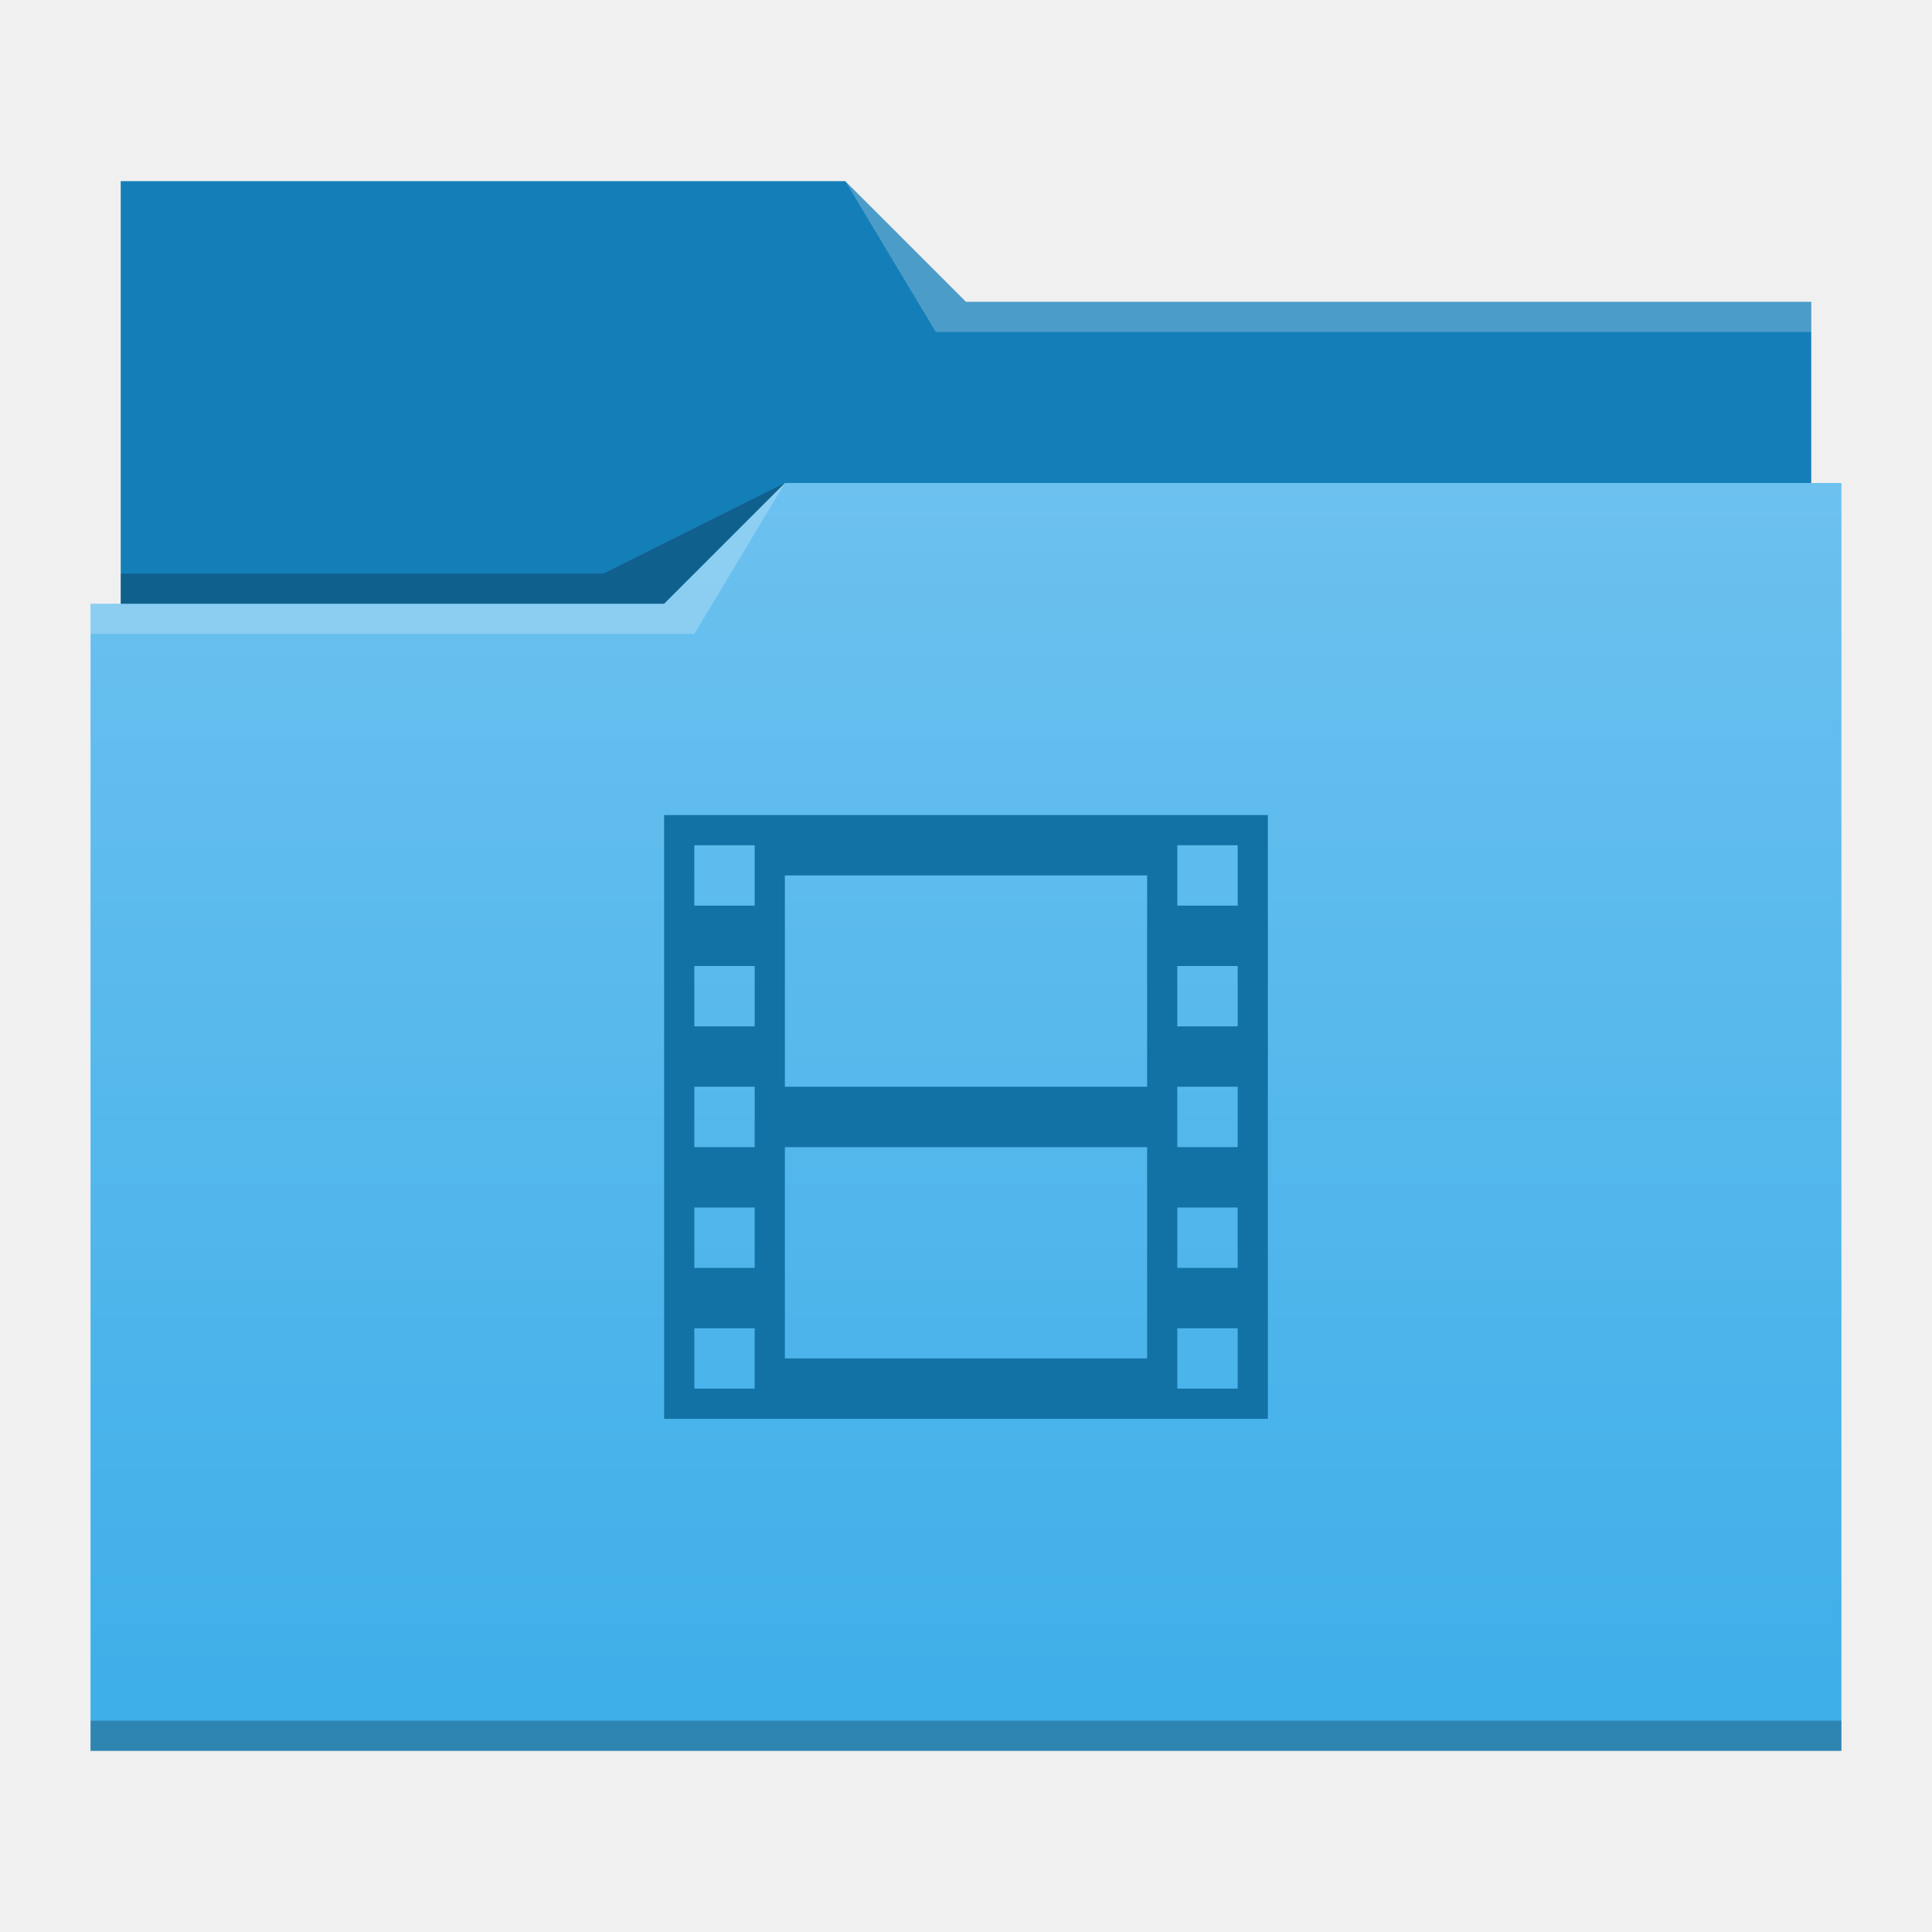
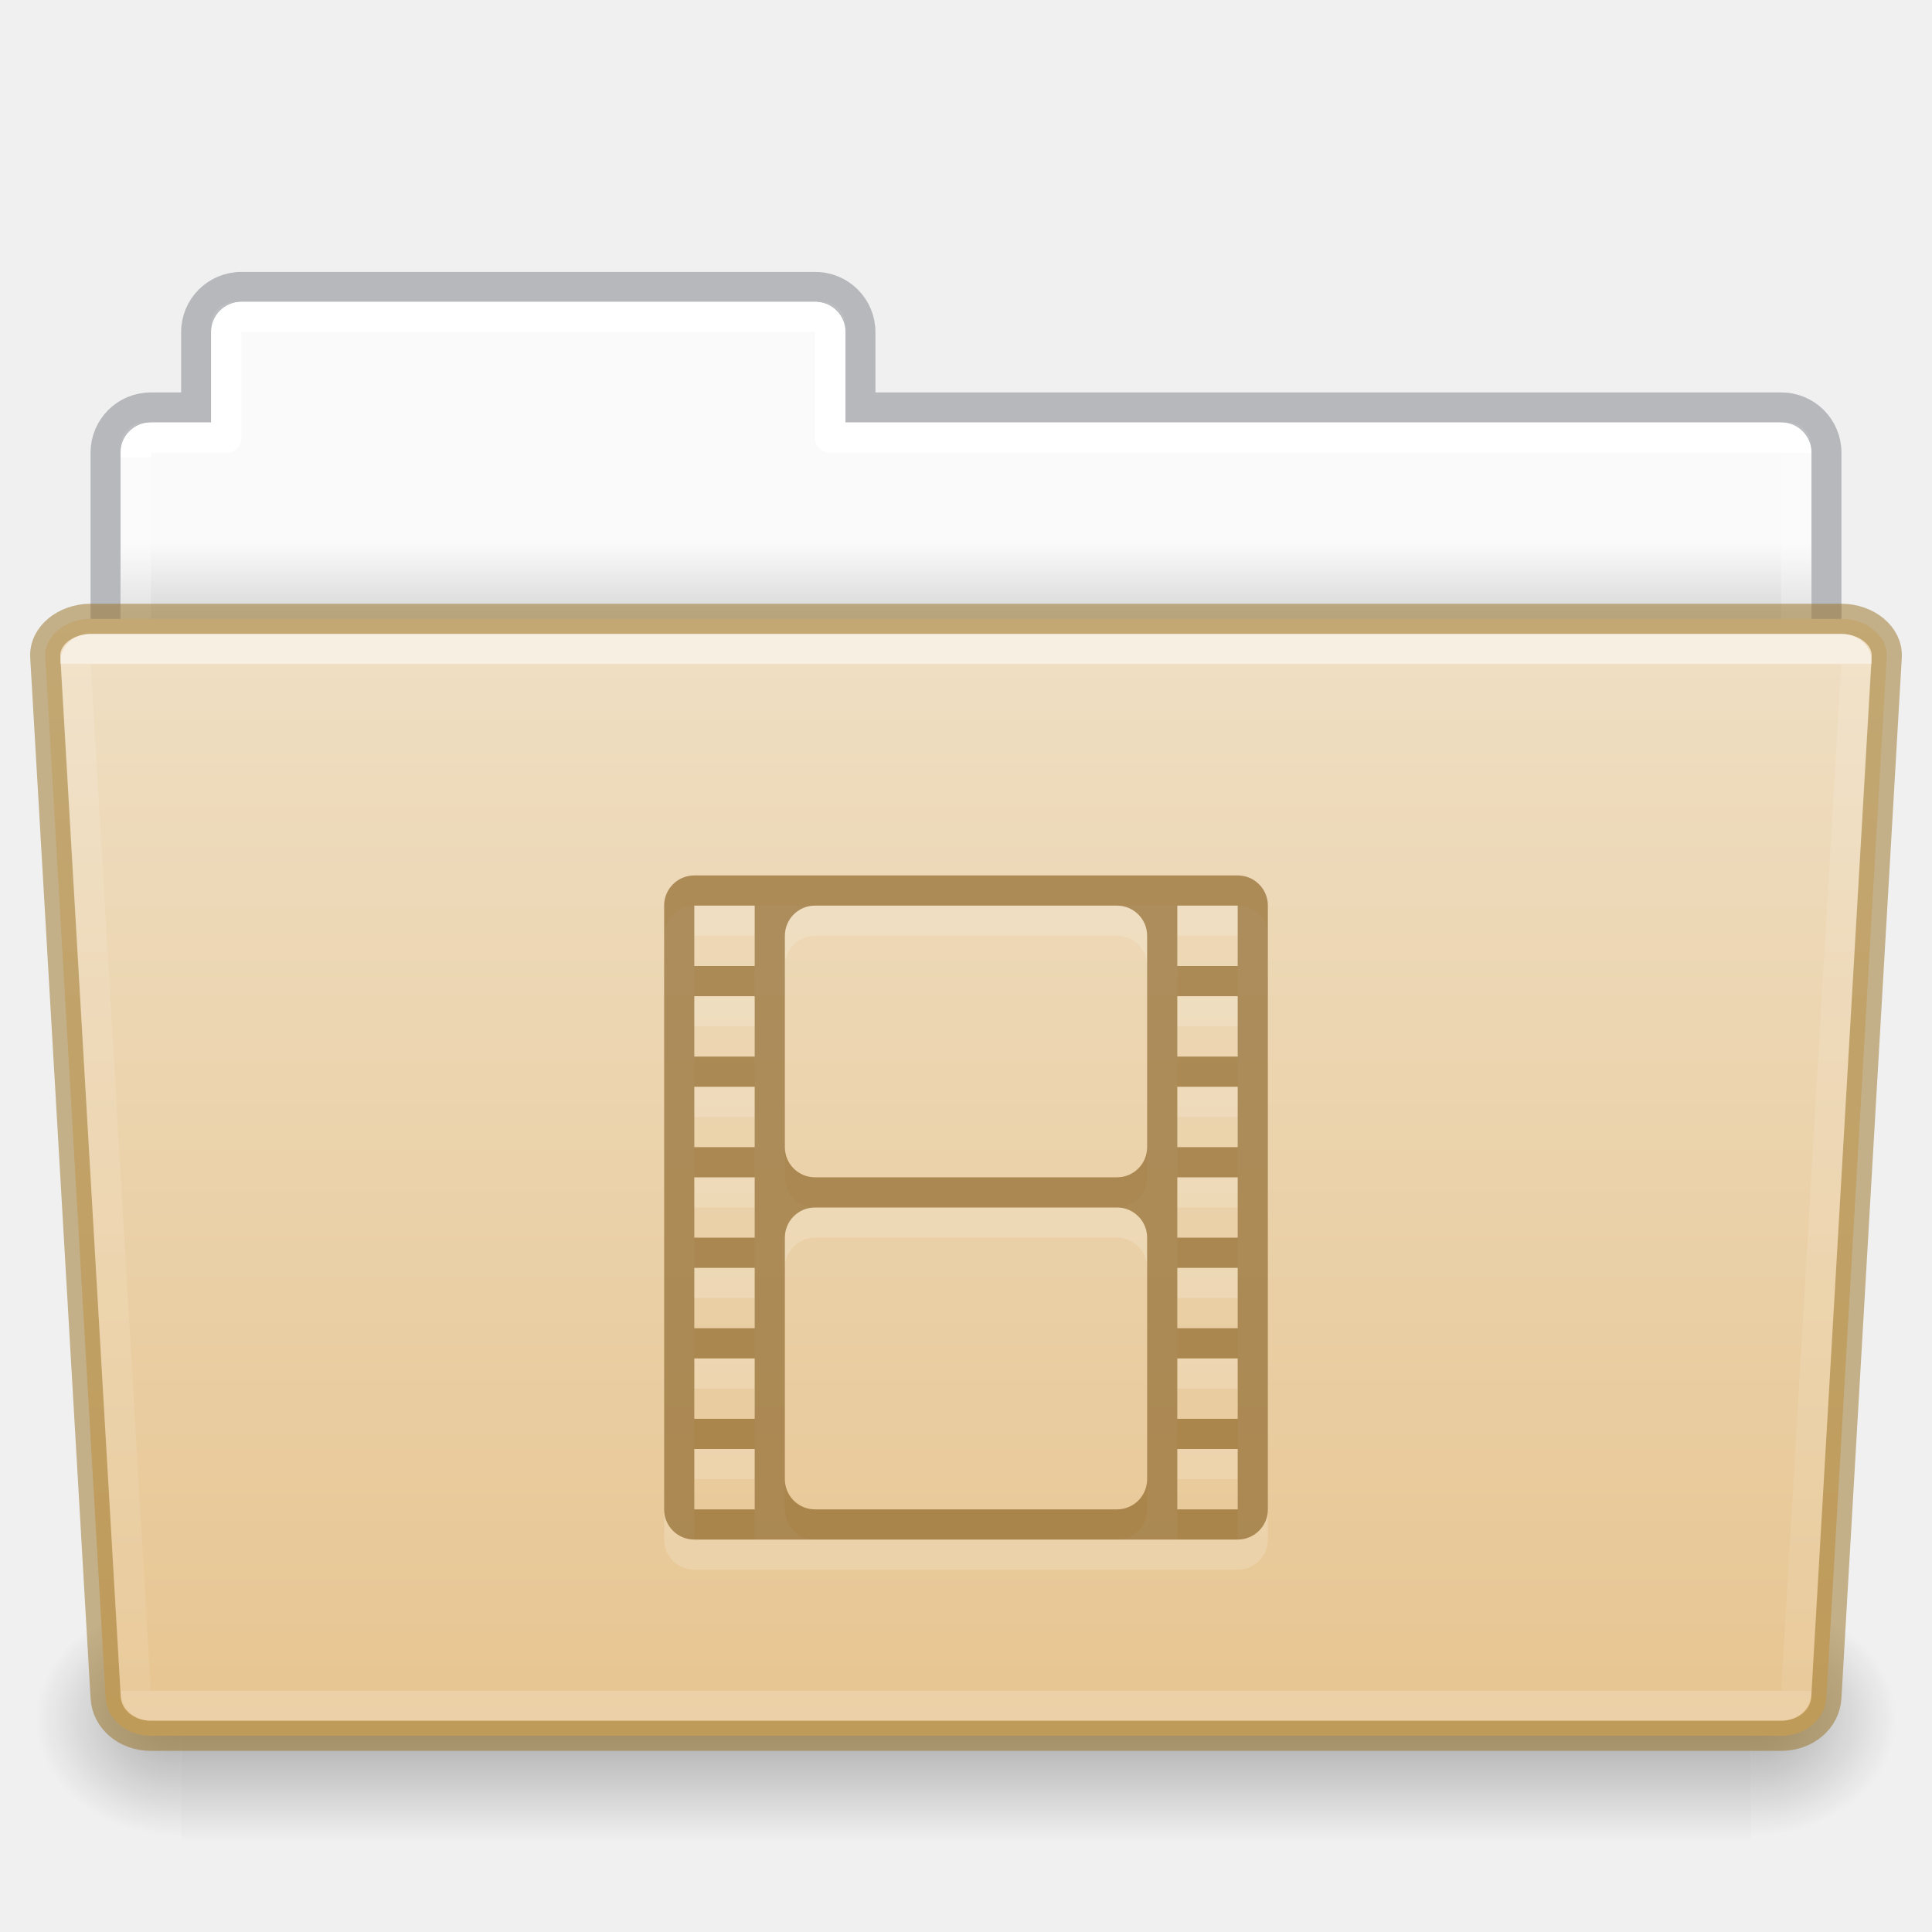
- <svg xmlns="http://www.w3.org/2000/svg" xmlns:xlink="http://www.w3.org/1999/xlink" width="64" version="1.1" height="64">
-   <defs id="defs5455">
-     <linearGradient id="linearGradient4172-9">
-       <stop style="stop-color:#3daee9" id="stop4174-7" />
-       <stop offset="1" style="stop-color:#6cc1ef" id="stop4176-9" />
+ <svg xmlns="http://www.w3.org/2000/svg" xmlns:xlink="http://www.w3.org/1999/xlink" id="svg22774" height="64" width="64" version="1.1">
+   <defs id="defs22776">
+     <linearGradient id="linearGradient1096">
+       <stop id="stop1088" style="stop-color:#ffffff;stop-opacity:1" offset="0" />
+       <stop id="stop1090" style="stop-color:#ffffff;stop-opacity:0.235" offset="0" />
+       <stop id="stop1092" style="stop-color:#ffffff;stop-opacity:0.157" offset="1" />
+       <stop id="stop1094" style="stop-color:#ffffff;stop-opacity:0.392" offset="1" />
    </linearGradient>
-     <linearGradient id="linearGradient4178-9" xlink:href="#linearGradient4172-9" y1="541.798" y2="499.784" gradientUnits="userSpaceOnUse" x2="0" gradientTransform="matrix(1 0 0 0.9996746 0 0.17645)" />
+     <linearGradient id="linearGradient960">
+       <stop id="stop956" style="stop-color:#fafafa;stop-opacity:1" offset="0" />
+       <stop id="stop958" style="stop-color:#d4d4d4;stop-opacity:1" offset="1" />
+     </linearGradient>
+     <linearGradient gradientTransform="matrix(1.321028,0,0,1.26798,-70.72988,0.1738103)" gradientUnits="userSpaceOnUse" xlink:href="#linearGradient8272-8-8" id="linearGradient5962" y2="44.028" x2="97.539" y1="17.213" x1="97.539" />
+     <linearGradient id="linearGradient8272-8-8">
+       <stop offset="0" style="stop-color:#ffffff;stop-opacity:1" id="stop8274-4" />
+       <stop offset="0" style="stop-color:#ffffff;stop-opacity:0.235" id="stop8276-5" />
+       <stop offset="1" style="stop-color:#ffffff;stop-opacity:0.157" id="stop8278-0" />
+       <stop offset="1" style="stop-color:#ffffff;stop-opacity:0.392" id="stop8280-5-9" />
+     </linearGradient>
+     <linearGradient gradientTransform="matrix(0.5041322,0,0,0.4933339,73.84364,-1.45329)" gradientUnits="userSpaceOnUse" xlink:href="#linearGradient4632-0-6-4-4-4" id="linearGradient5954" y2="119.06" x2="-91" y1="44" x1="-91" />
+     <linearGradient id="linearGradient4632-0-6-4-4-4">
+       <stop offset="0" style="stop-color:#efdfc4;stop-opacity:1" id="stop4634-4-4-7-4" />
+       <stop offset="1" style="stop-color:#e7c591;stop-opacity:1" id="stop4636-3-1-5-9" />
+     </linearGradient>
+     <radialGradient gradientTransform="matrix(-0.04016195,0,0,0.0329426,30.20468,40.92132)" gradientUnits="userSpaceOnUse" xlink:href="#linearGradient5060-820-8" id="radialGradient5950" fy="486.648" fx="605.714" r="117.143" cy="486.648" cx="605.714" />
+     <linearGradient id="linearGradient5060-820-8">
+       <stop offset="0" style="stop-color:#000000;stop-opacity:1" id="stop2681-37" />
+       <stop offset="1" style="stop-color:#000000;stop-opacity:0" id="stop2683-05" />
+     </linearGradient>
+     <linearGradient gradientTransform="matrix(0.1076923,0,0,0.03294117,-6.922415,40.92219)" gradientUnits="userSpaceOnUse" xlink:href="#linearGradient5048-585-1" id="linearGradient5946" y2="609.505" x2="302.857" y1="366.648" x1="302.857" />
+     <linearGradient id="linearGradient5048-585-1">
+       <stop offset="0" style="stop-color:#000000;stop-opacity:0" id="stop2667-0" />
+       <stop offset="0.5" style="stop-color:#000000;stop-opacity:1" id="stop2669-91" />
+       <stop offset="1" style="stop-color:#000000;stop-opacity:0" id="stop2671-6" />
+     </linearGradient>
+     <radialGradient gradientTransform="matrix(0.04016195,0,0,0.0329426,33.79665,40.92132)" gradientUnits="userSpaceOnUse" xlink:href="#linearGradient5060-820-8" id="radialGradient5942" fy="486.648" fx="605.714" r="117.143" cy="486.648" cx="605.714" />
+     <linearGradient gradientTransform="matrix(1.313553,0,0,1.290055,-55.48495,-1.22186)" gradientUnits="userSpaceOnUse" xlink:href="#linearGradient960" id="linearGradient22772" y2="16.998" x2="62.989" y1="14.9" x1="62.989" />
+     <linearGradient y2="44.028" x2="97.539" y1="11.693" x1="97.447" gradientTransform="matrix(1.321028,0,0,1.26798,-70.72988,0.1738103)" gradientUnits="userSpaceOnUse" id="linearGradient1086" xlink:href="#linearGradient1096" />
  </defs>
-   <g id="layer1" transform="matrix(1 0 0 1 -384.5714 -483.798)">
-     <g id="layer1-5" transform="matrix(1 0 0 1 0 0.000005)">
-       <path style="fill:#147eb8" id="rect4180-0" d="m 388.571,489.798 0,5 0,22 c 0,0.554 0.446,1 1,1 l 54,0 c 0.554,0 1,-0.446 1,-1 l 0,-21.99 c 0,-0.003 -0.002,-0.006 -0.002,-0.01 l 0.002,0 0,-1 -28,0 -4,-4 -24,0 z" />
-       <path style="fill:url(#linearGradient4178-9)" id="rect4113-6" d="m 410.571,499.798 -4,4 -19,0 0,1 0.002,0 c -5e-5,0.004 -0.002,0.008 -0.002,0.012 l 0,35.988 0,1 1,0 56,0 1,0 0,-1 0,-35.988 0,-0.012 0,-5 z" />
-       <path style="fill:#ffffff;fill-opacity:0.235;fill-rule:evenodd" id="path4224" d="m 387.571,503.798 0,1 20,0 3,-5 -4,4 z" />
-       <path style="fill-opacity:0.235;fill-rule:evenodd" id="path4228" d="m 388.571,502.798 0,1 18,0 4,-4 -6,3 z" />
-       <path style="fill-opacity:0.235" id="path4151-2-6" d="m 387.571,540.798 0,1 1,0 56,0 1,0 0,-1 -1,0 -56,0 -1,0 z" />
-       <path style="fill:#ffffff;fill-opacity:0.235;fill-rule:evenodd" id="path4196-9" d="m 28,6 3,5 2,0 27,0 0,-1 -27,0 -1,0 z" transform="matrix(1 0 0 1 384.5714 483.798)" />
-     </g>
-     <path style="fill:#1272a5" id="rect4148" d="M 22 27 L 22 47 L 42 47 L 42 27 L 22 27 z M 23 28 L 25 28 L 25 30 L 23 30 L 23 28 z M 39 28 L 41 28 L 41 30 L 39 30 L 39 28 z M 26 29 L 38 29 L 38 36 L 26 36 L 26 29 z M 23 32 L 25 32 L 25 34 L 23 34 L 23 32 z M 39 32 L 41 32 L 41 34 L 39 34 L 39 32 z M 23 36 L 25 36 L 25 38 L 23 38 L 23 36 z M 39 36 L 41 36 L 41 38 L 39 38 L 39 36 z M 26 38 L 38 38 L 38 45 L 26 45 L 26 38 z M 23 40 L 25 40 L 25 42 L 23 42 L 23 40 z M 39 40 L 41 40 L 41 42 L 39 42 L 39 40 z M 23 44 L 25 44 L 25 46 L 23 46 L 23 44 z M 39 44 L 41 44 L 41 46 L 39 46 L 39 44 z " transform="matrix(1 0 0 1 384.5714 483.798)" />
-   </g>
+   <path id="rect878" d="M 7.75 10 C 7.335 10 7 10.335 7 10.75 L 7 14 L 4.75 14 C 4.335 14 4 14.335 4 14.75 L 4 23.25 C 4 23.666 4.335 24 4.75 24 L 59.25 24 C 59.666 24 60 23.666 60 23.25 L 60 14.75 C 60 14.335 59.666 14 59.25 14 L 28 14 L 28 10.75 C 28 10.335 27.666 10 27.25 10 L 7.75 10 z " style="opacity:1;vector-effect:none;fill:url(#linearGradient22772);fill-opacity:1;stroke:none;stroke-width:1;stroke-linecap:butt;stroke-linejoin:miter;stroke-miterlimit:4;stroke-dasharray:none;stroke-dashoffset:0;stroke-opacity:1;font-variant-east_asian:normal;marker:none" />
+   <path id="rect878-6" d="m 7.996,9.504 c -0.831,0 -1.5,0.669 -1.5,1.5 v 2.492 h -1.5 c -0.831,0 -1.5,0.669 -1.5,1.5 v 8.008 H 60.504 v -8.008 c 0,-0.831 -0.669,-1.5 -1.5,-1.5 h -30.5 v -2.492 c 0,-0.831 -0.669,-1.5 -1.5,-1.5 z" style="opacity:0.5;vector-effect:none;fill:none;fill-opacity:1;stroke:#7e8087;stroke-width:0.992;stroke-linecap:square;stroke-linejoin:miter;stroke-miterlimit:4;stroke-dasharray:none;stroke-dashoffset:0;stroke-opacity:1" />
+   <path id="rect962" d="m 8,10.5 c -0.277,0 -0.5,0.223 -0.5,0.5 v 3.5 H 5 c -0.277,0 -0.5,0.223 -0.5,0.5 v 13 h 55 V 15 c 0,-0.277 -0.223,-0.5 -0.5,-0.5 H 27.5 V 11 c 0,-0.277 -0.223,-0.5 -0.5,-0.5 z" style="opacity:1;vector-effect:none;fill:none;fill-opacity:1;stroke:url(#linearGradient1086);stroke-width:1;stroke-linecap:round;stroke-linejoin:round;stroke-miterlimit:4;stroke-dasharray:none;stroke-dashoffset:0;stroke-opacity:1;marker:none;font-variant-east_asian:normal" />
+   <path d="m 58.001,53 c 0,0 0,8 0,8 2.068,0.015 5,-1.792 5,-4 0,-2.208 -2.308,-3.999 -5,-3.999 z" id="path3411" style="display:inline;overflow:visible;visibility:visible;opacity:0.3;fill:url(#radialGradient5942);fill-opacity:1;fill-rule:nonzero;stroke:none;stroke-width:1;marker:none" />
+   <rect width="52" height="8" x="6.001" y="53" id="rect4173-14" style="display:inline;overflow:visible;visibility:visible;opacity:0.3;fill:url(#linearGradient5946);fill-opacity:1;fill-rule:nonzero;stroke:none;stroke-width:1;marker:none" />
+   <path d="m 6.001,53 c 0,0 0,8 0,8 -2.068,0.015 -5,-1.792 -5,-4 0,-2.208 2.308,-3.999 5,-3.999 z" id="path5018-7" style="display:inline;overflow:visible;visibility:visible;opacity:0.3;fill:url(#radialGradient5950);fill-opacity:1;fill-rule:nonzero;stroke:none;stroke-width:1;marker:none" />
+   <path id="rect980" d="m 3,20.5 c -0.831,0 -1.54,0.564 -1.5,1.262 l 2,34.477 C 3.54,56.936 4.169,57.5 5,57.5 h 54 c 0.831,0 1.46,-0.564 1.5,-1.262 l 2,-34.477 C 62.54,21.064 61.831,20.5 61,20.5 Z" style="opacity:1;vector-effect:none;fill:url(#linearGradient5954);fill-opacity:1;stroke:#987124;stroke-width:1;stroke-linecap:butt;stroke-linejoin:miter;stroke-miterlimit:4;stroke-dasharray:none;stroke-dashoffset:0;stroke-opacity:0.498;marker:none;font-variant-east_asian:normal" />
+   <path id="rect1023" d="m 3,21.5 c -0.277,0 -0.513,0.186 -0.5,0.416 l 2,34.168 C 4.513,56.314 4.723,56.5 5,56.5 h 54 c 0.277,0 0.487,-0.186 0.5,-0.416 l 2,-34.168 C 61.513,21.686 61.277,21.5 61,21.5 Z" style="opacity:0.5;vector-effect:none;fill:none;fill-opacity:1;stroke:url(#linearGradient5962);stroke-width:1;stroke-linecap:round;stroke-linejoin:round;stroke-miterlimit:4;stroke-dasharray:none;stroke-dashoffset:0;stroke-opacity:1;marker:none;font-variant-east_asian:normal" />
+   <path style="color:#000000;display:inline;overflow:visible;visibility:visible;opacity:0.3;fill:#ffffff;fill-opacity:0.552;fill-rule:nonzero;stroke:none;stroke-width:5.1;marker:none;enable-background:accumulate" id="rect5803-8" d="m 23,30 c -0.554,0 -1,0.446 -1,1 V 51 c 0,0.554 0.446,1 1,1 h 18 c 0.554,0 1,-0.446 1,-1 V 31 c 0,-0.554 -0.446,-1 -1,-1 z m 0,1 h 2 v 2 h -2 z m 4,0 h 10 c 0.554,0 1,0.446 1,1 V 39 c 0,0.554 -0.446,1 -1,1 h -10 c -0.554,0 -1,-0.446 -1,-1 v -7 c 0,-0.554 0.446,-1 1,-1 z m 12,0 h 2 v 2 h -2 z m -16,3 h 2 v 2 h -2 z m 16,0 h 2 v 2 h -2 z m -16,3 h 2 V 39 h -2 z m 16,0 h 2 V 39 h -2 z m -16,3 h 2 v 2 h -2 z m 16,0 h 2 v 2 h -2 z m -12,1 h 10 c 0.554,0 1,0.446 1,1 v 8 c 0,0.554 -0.446,1 -1,1 h -10 c -0.554,0 -1,-0.446 -1,-1 v -8 c 0,-0.554 0.446,-1 1,-1 z m -4,2 h 2 v 2 h -2 z m 16,0 h 2 v 2 h -2 z m -16,3 h 2 v 2 h -2 z m 16,0 h 2 v 2 h -2 z m -16,3 h 2 v 2 h -2 z m 16,0 h 2 v 2 h -2 z" />
+   <path style="color:#000000;display:inline;overflow:visible;visibility:visible;fill:#7e5514;fill-opacity:0.971;fill-rule:nonzero;stroke:none;stroke-width:1;marker:none;enable-background:accumulate;font-variant-east_asian:normal;opacity:0.6;vector-effect:none;stroke-linecap:butt;stroke-linejoin:miter;stroke-miterlimit:4;stroke-dasharray:none;stroke-dashoffset:0;stroke-opacity:0.498" id="rect5803" d="m 23,29 c -0.554,0 -1,0.446 -1,1 V 50 c 0,0.554 0.446,1 1,1 h 18 c 0.554,0 1,-0.446 1,-1 V 30 c 0,-0.554 -0.446,-1 -1,-1 z m 0,1 h 2 v 2 h -2 z m 4,0 h 10 c 0.554,0 1,0.446 1,1 V 38 c 0,0.554 -0.446,1 -1,1 h -10 c -0.554,0 -1,-0.446 -1,-1 v -7 c 0,-0.554 0.446,-1 1,-1 z m 12,0 h 2 v 2 h -2 z m -16,3 h 2 v 2 h -2 z m 16,0 h 2 v 2 h -2 z m -16,3 h 2 V 38 h -2 z m 16,0 h 2 V 38 h -2 z m -16,3 h 2 v 2 h -2 z m 16,0 h 2 v 2 h -2 z m -12,1 h 10 c 0.554,0 1,0.446 1,1 v 8 c 0,0.554 -0.446,1 -1,1 h -10 c -0.554,0 -1,-0.446 -1,-1 v -8 c 0,-0.554 0.446,-1 1,-1 z m -4,2 h 2 v 2 h -2 z m 16,0 h 2 v 2 h -2 z m -16,3 h 2 v 2 h -2 z m 16,0 h 2 v 2 h -2 z m -16,3 h 2 v 2 h -2 z m 16,0 h 2 v 2 h -2 z" />
</svg>
